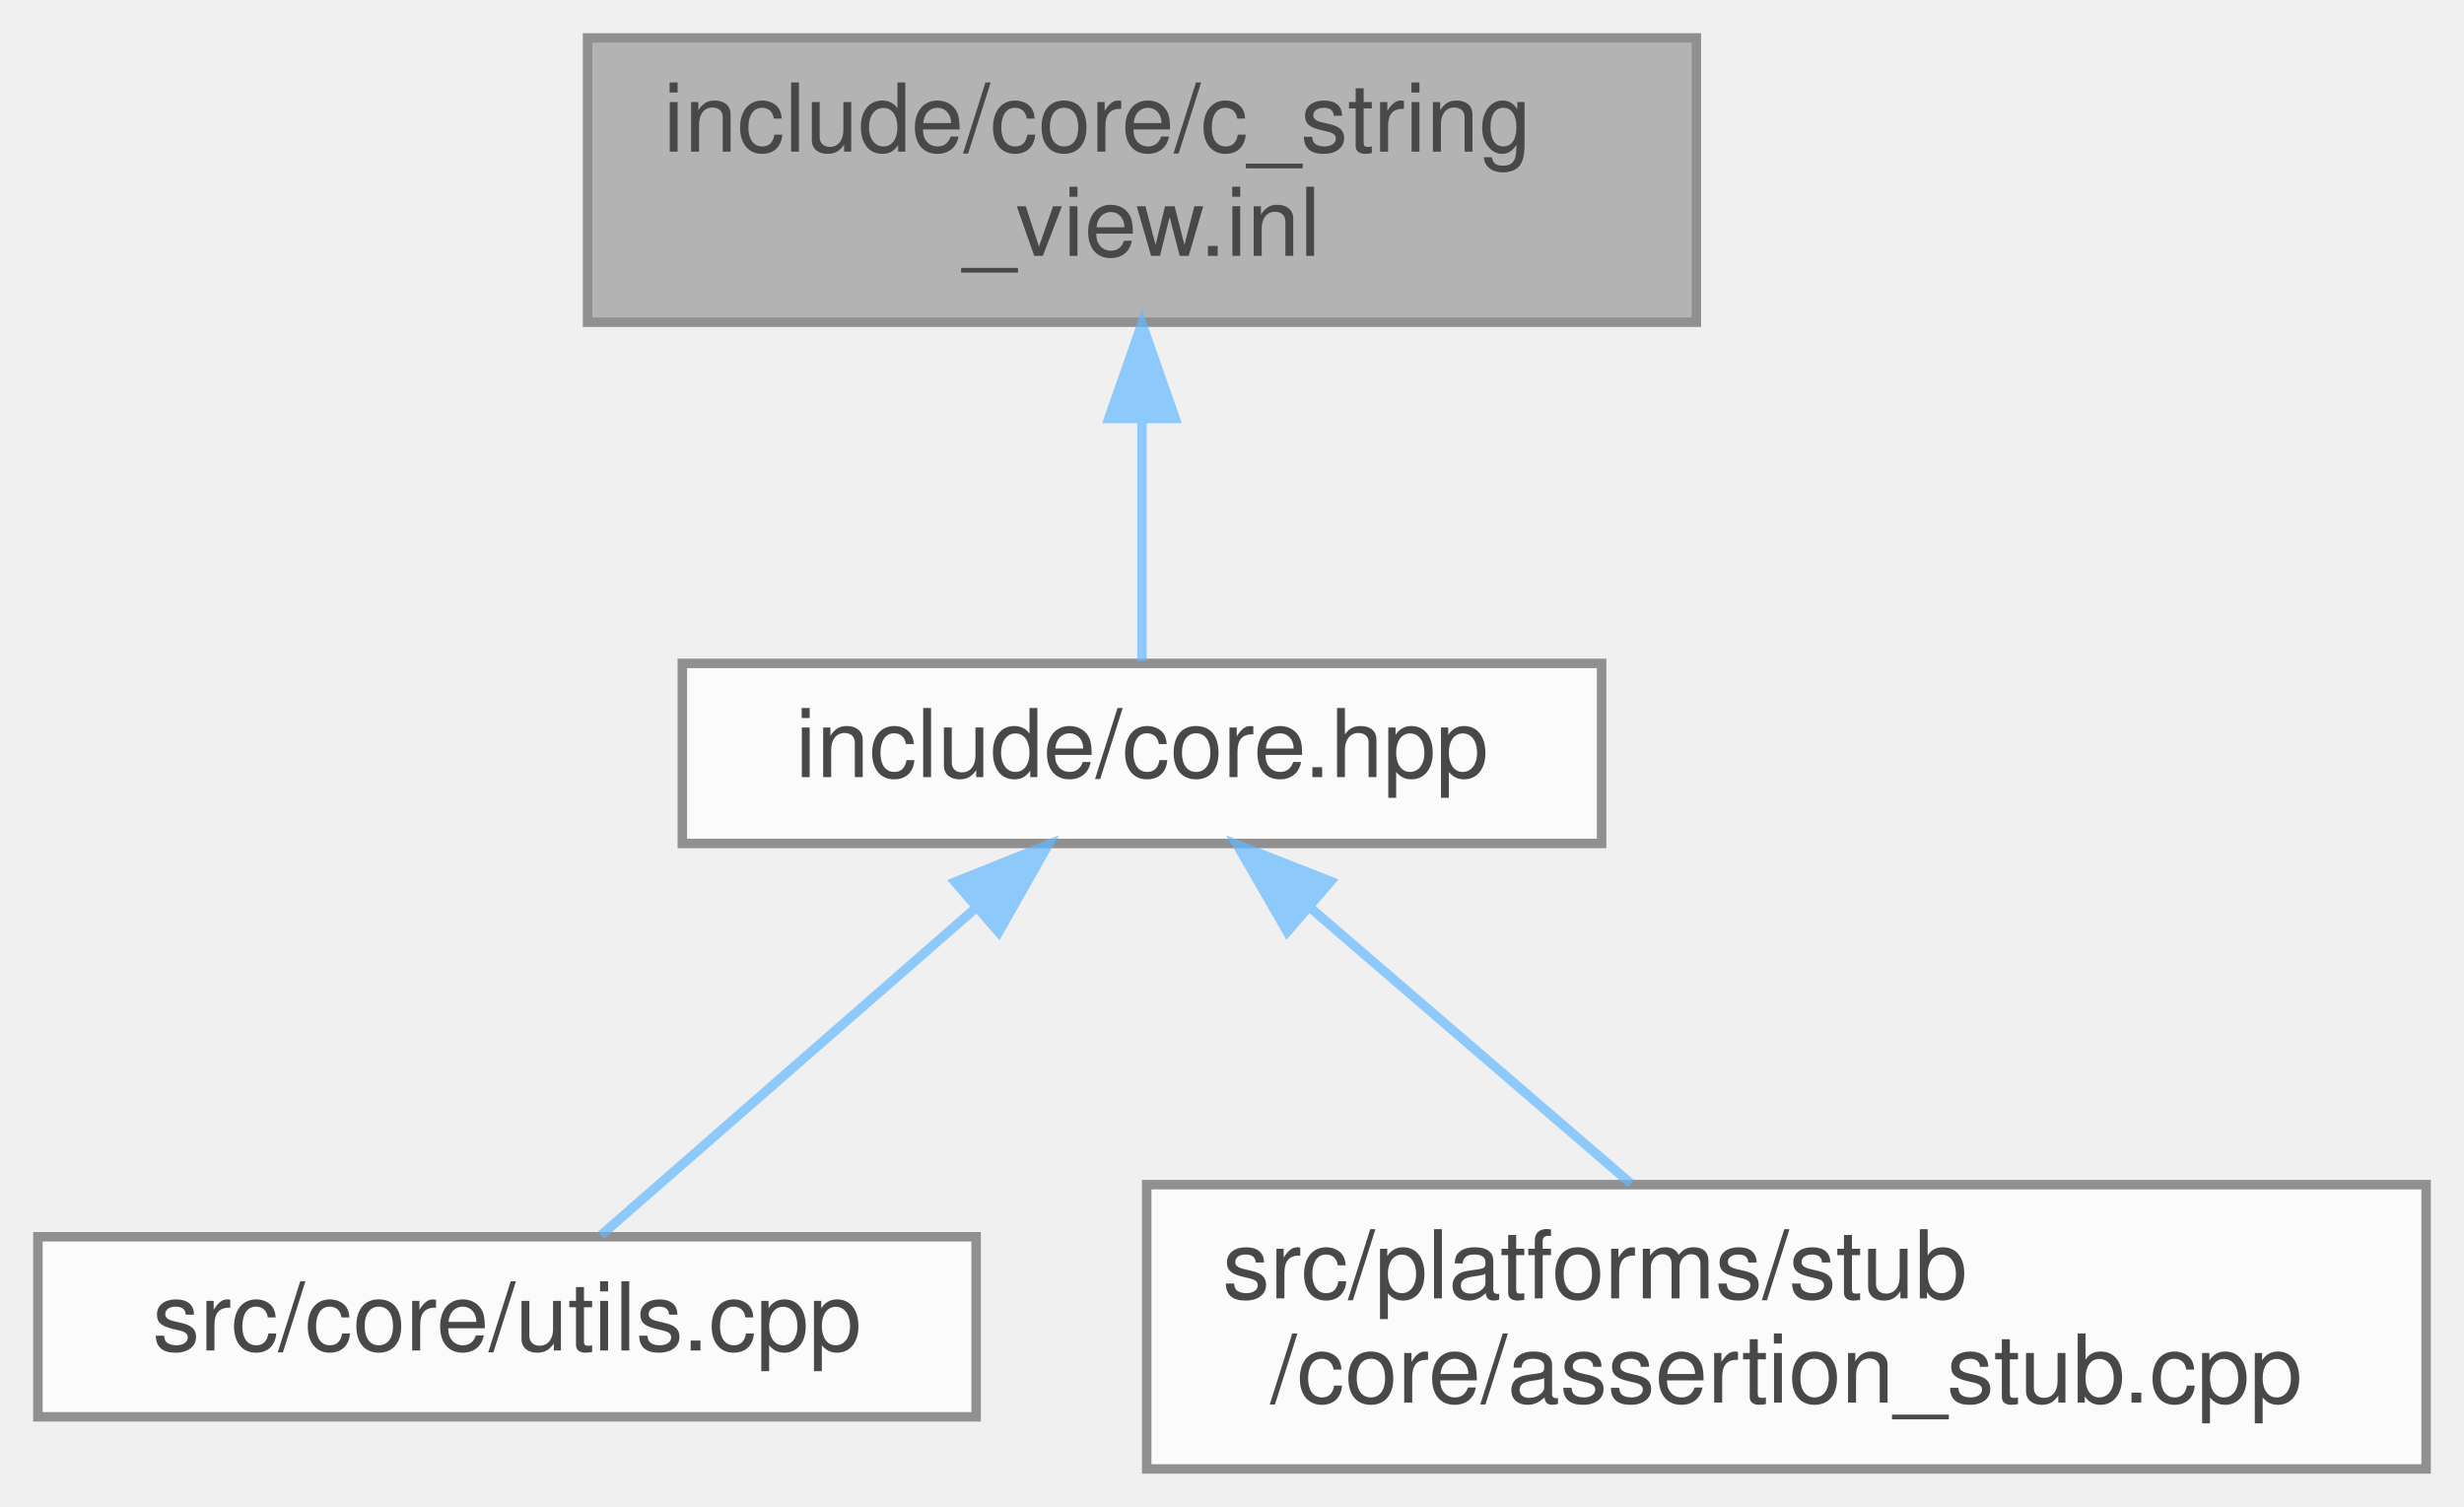
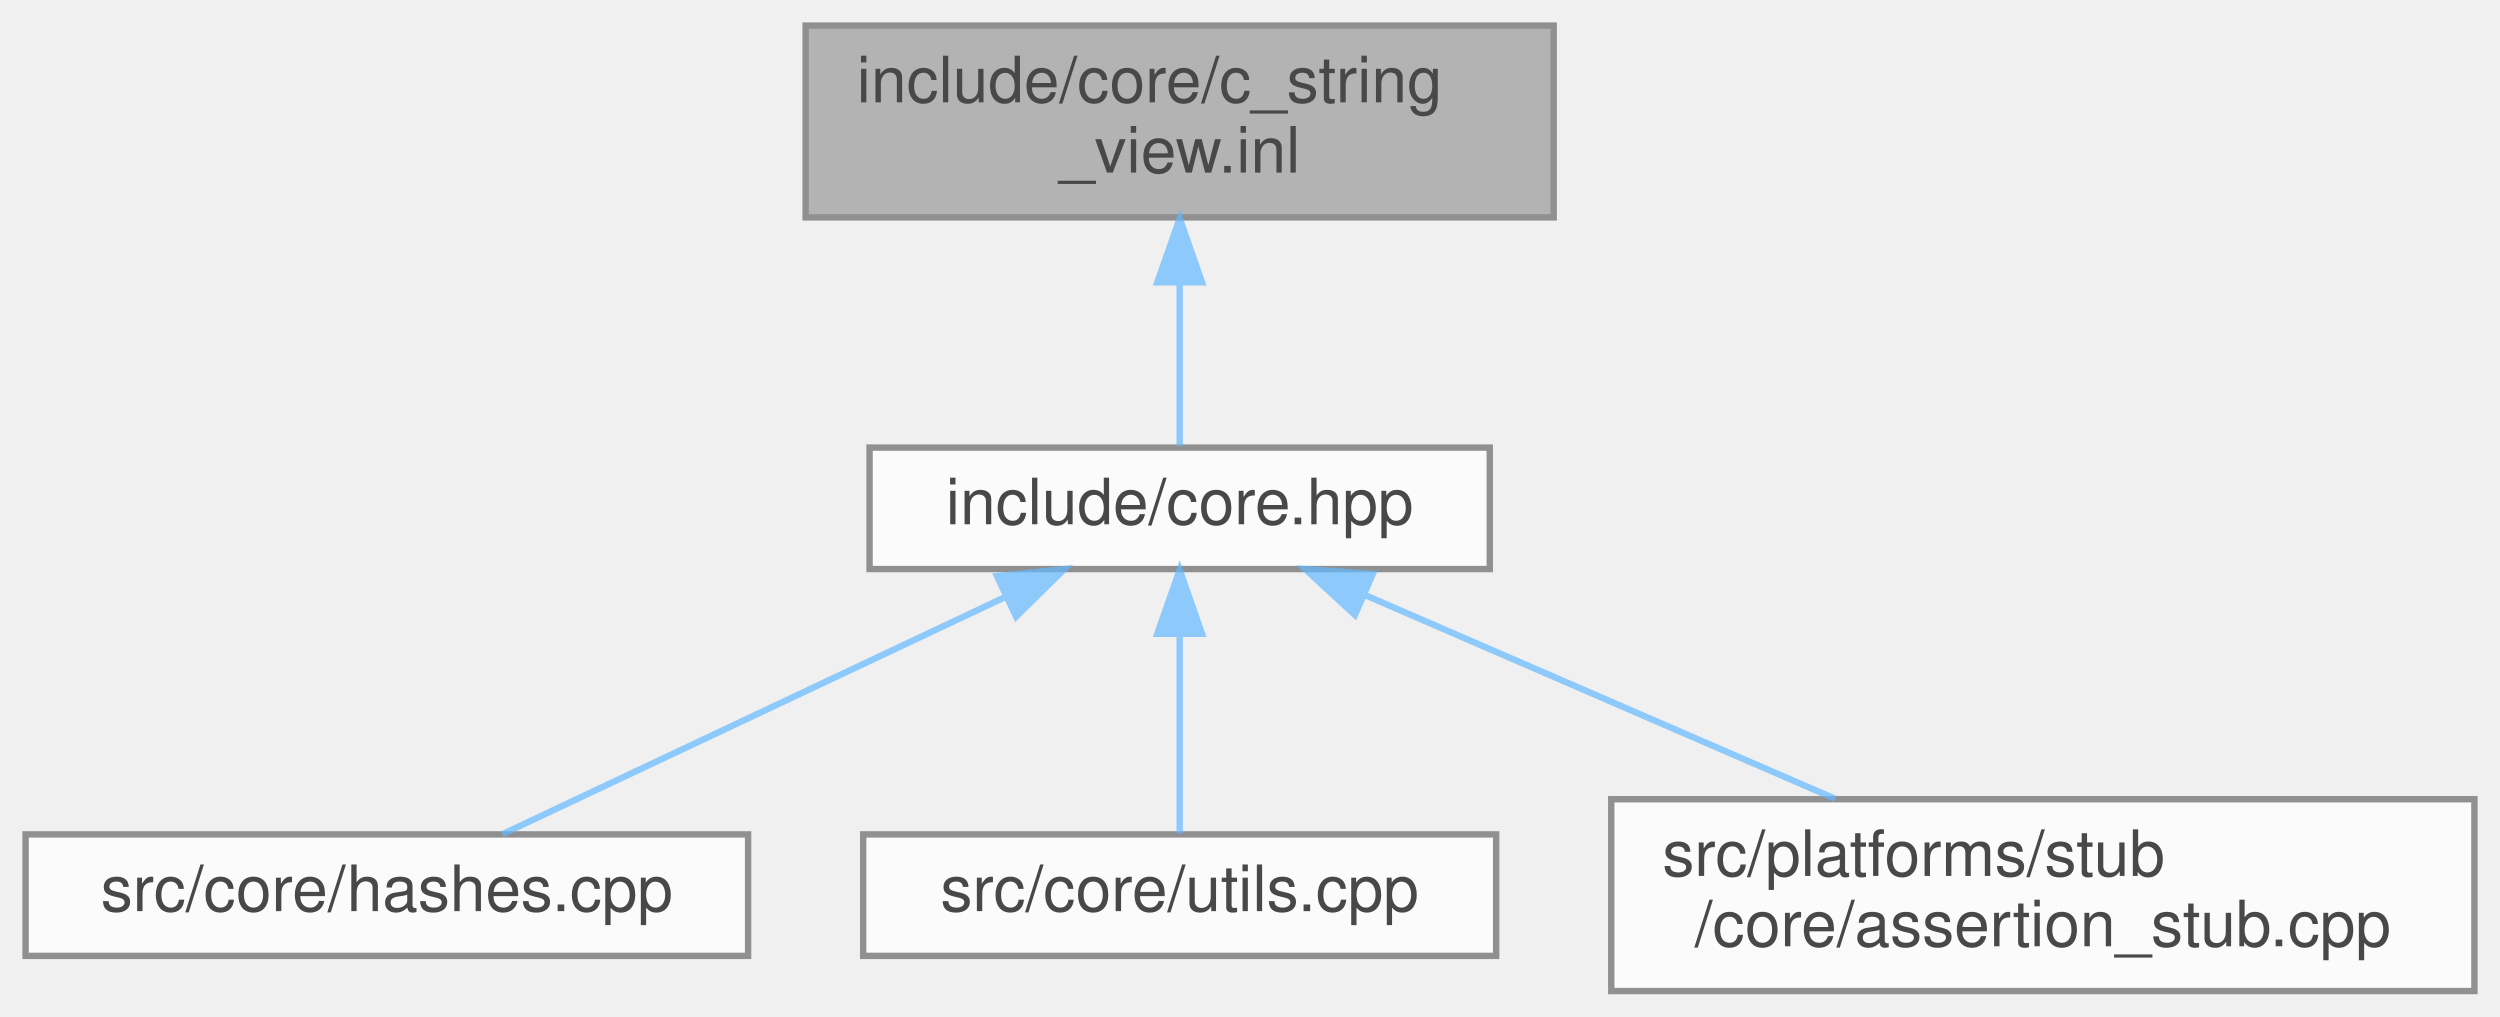
- <svg xmlns="http://www.w3.org/2000/svg" xmlns:xlink="http://www.w3.org/1999/xlink" width="260pt" height="159pt" viewBox="0.00 0.00 260.00 159.00">
+ <svg xmlns="http://www.w3.org/2000/svg" xmlns:xlink="http://www.w3.org/1999/xlink" width="391pt" height="159pt" viewBox="0.00 0.00 391.00 159.00">
  <svg id="main" version="1.1" xml:space="preserve">
    <style type="text/css">
.node, .edge {opacity: 0.7;}
.node.selected, .edge.selected {opacity: 1;}
.edge:hover path { stroke: red; }
.edge:hover polygon { stroke: red; fill: red; }
</style>
    <svg id="graph" class="graph">
      <g id="graph0" class="graph" transform="scale(1 1) rotate(0) translate(4 155)">
        <g id="Node000001" class="node">
          <g id="a_Node000001">
            <a xlink:title="Inline implementations for CStringView class.">
-               <polygon fill="#999999" stroke="#666666" points="175,-151 58,-151 58,-121 175,-121 175,-151" />
-               <text text-anchor="start" x="66" y="-139" font-family="Helvetica,sans-Serif" font-size="10.00">include/core/c_string</text>
-               <text text-anchor="middle" x="116.5" y="-128" font-family="Helvetica,sans-Serif" font-size="10.00">_view.inl</text>
+               <polygon fill="#999999" stroke="#666666" points="239,-151 122,-151 122,-121 239,-121 239,-151" />
+               <text text-anchor="start" x="130" y="-139" font-family="Helvetica,sans-Serif" font-size="10.00">include/core/c_string</text>
+               <text text-anchor="middle" x="180.5" y="-128" font-family="Helvetica,sans-Serif" font-size="10.00">_view.inl</text>
            </a>
          </g>
        </g>
        <g id="Node000002" class="node">
          <g id="a_Node000002">
            <a xlink:href="../../da/d47/core_8hpp.html" target="_top" xlink:title=" ">
-               <polygon fill="white" stroke="#666666" points="165,-85 68,-85 68,-66 165,-66 165,-85" />
-               <text text-anchor="middle" x="116.5" y="-73" font-family="Helvetica,sans-Serif" font-size="10.00">include/core.hpp</text>
+               <polygon fill="white" stroke="#666666" points="229,-85 132,-85 132,-66 229,-66 229,-85" />
+               <text text-anchor="middle" x="180.5" y="-73" font-family="Helvetica,sans-Serif" font-size="10.00">include/core.hpp</text>
            </a>
          </g>
        </g>
        <g id="edge1_Node000001_Node000002" class="edge">
          <g id="a_edge1_Node000001_Node000002">
            <a xlink:title=" ">
-               <path fill="none" stroke="#63b8ff" d="M116.5,-110.75C116.5,-101.72 116.5,-92.03 116.5,-85.27" />
-               <polygon fill="#63b8ff" stroke="#63b8ff" points="113,-110.84 116.5,-120.84 120,-110.84 113,-110.84" />
+               <path fill="none" stroke="#63b8ff" d="M180.5,-110.75C180.5,-101.72 180.5,-92.03 180.5,-85.27" />
+               <polygon fill="#63b8ff" stroke="#63b8ff" points="177,-110.84 180.5,-120.84 184,-110.84 177,-110.84" />
            </a>
          </g>
        </g>
        <g id="Node000003" class="node">
          <g id="a_Node000003">
-             <a xlink:href="../../de/d06/utils_8cpp.html" target="_top" xlink:title=" ">
-               <polygon fill="white" stroke="#666666" points="99,-24.5 0,-24.5 0,-5.5 99,-5.5 99,-24.5" />
-               <text text-anchor="middle" x="49.5" y="-12.5" font-family="Helvetica,sans-Serif" font-size="10.00">src/core/utils.cpp</text>
+             <a xlink:href="../../db/d2d/hashes_8cpp.html" target="_top" xlink:title="Implementation of CRC hash functions with lookup tables for optimal performance.">
+               <polygon fill="white" stroke="#666666" points="113,-24.5 0,-24.5 0,-5.5 113,-5.5 113,-24.5" />
+               <text text-anchor="middle" x="56.5" y="-12.5" font-family="Helvetica,sans-Serif" font-size="10.00">src/core/hashes.cpp</text>
            </a>
          </g>
        </g>
        <g id="edge2_Node000002_Node000003" class="edge">
          <g id="a_edge2_Node000002_Node000003">
            <a xlink:title=" ">
-               <path fill="none" stroke="#63b8ff" d="M99,-59.22C86.4,-48.21 69.83,-33.75 59.43,-24.67" />
-               <polygon fill="#63b8ff" stroke="#63b8ff" points="96.78,-61.93 106.61,-65.87 101.38,-56.65 96.78,-61.93" />
+               <path fill="none" stroke="#63b8ff" d="M153.23,-61.63C129.31,-50.35 95.22,-34.27 74.55,-24.52" />
+               <polygon fill="#63b8ff" stroke="#63b8ff" points="151.93,-64.89 162.47,-65.99 154.92,-58.56 151.93,-64.89" />
            </a>
          </g>
        </g>
        <g id="Node000004" class="node">
          <g id="a_Node000004">
-             <a xlink:href="../../d7/d90/assertion__stub_8cpp.html" target="_top" xlink:title=" ">
-               <polygon fill="white" stroke="#666666" points="252,-30 117,-30 117,0 252,0 252,-30" />
-               <text text-anchor="start" x="125" y="-18" font-family="Helvetica,sans-Serif" font-size="10.00">src/platforms/stub</text>
-               <text text-anchor="middle" x="184.5" y="-7" font-family="Helvetica,sans-Serif" font-size="10.00">/core/assertion_stub.cpp</text>
+             <a xlink:href="../../de/d06/utils_8cpp.html" target="_top" xlink:title=" ">
+               <polygon fill="white" stroke="#666666" points="230,-24.5 131,-24.5 131,-5.5 230,-5.5 230,-24.5" />
+               <text text-anchor="middle" x="180.5" y="-12.5" font-family="Helvetica,sans-Serif" font-size="10.00">src/core/utils.cpp</text>
            </a>
          </g>
        </g>
        <g id="edge3_Node000002_Node000004" class="edge">
          <g id="a_edge3_Node000002_Node000004">
            <a xlink:title=" ">
-               <path fill="none" stroke="#63b8ff" d="M134.24,-59.23C144.71,-50.23 157.87,-38.91 168.09,-30.11" />
-               <polygon fill="#63b8ff" stroke="#63b8ff" points="131.83,-56.69 126.53,-65.87 136.4,-62 131.83,-56.69" />
+               <path fill="none" stroke="#63b8ff" d="M180.5,-55.66C180.5,-45.24 180.5,-32.8 180.5,-24.67" />
+               <polygon fill="#63b8ff" stroke="#63b8ff" points="177,-55.87 180.5,-65.87 184,-55.87 177,-55.87" />
+             </a>
+           </g>
+         </g>
+         <g id="Node000005" class="node">
+           <g id="a_Node000005">
+             <a xlink:href="../../d7/d90/assertion__stub_8cpp.html" target="_top" xlink:title=" ">
+               <polygon fill="white" stroke="#666666" points="383,-30 248,-30 248,0 383,0 383,-30" />
+               <text text-anchor="start" x="256" y="-18" font-family="Helvetica,sans-Serif" font-size="10.00">src/platforms/stub</text>
+               <text text-anchor="middle" x="315.5" y="-7" font-family="Helvetica,sans-Serif" font-size="10.00">/core/assertion_stub.cpp</text>
+             </a>
+           </g>
+         </g>
+         <g id="edge4_Node000002_Node000005" class="edge">
+           <g id="a_edge4_Node000002_Node000005">
+             <a xlink:title=" ">
+               <path fill="none" stroke="#63b8ff" d="M209.45,-61.95C231.07,-52.59 260.63,-39.78 283.04,-30.06" />
+               <polygon fill="#63b8ff" stroke="#63b8ff" points="207.91,-58.81 200.13,-65.99 210.7,-65.23 207.91,-58.81" />
            </a>
          </g>
        </g>
      </g>
    </svg>
  </svg>
  <style type="text/css">

[data-mouse-over-selected='false'] { opacity: 0.7; }
[data-mouse-over-selected='true']  { opacity: 1.0; }

</style>
</svg>
